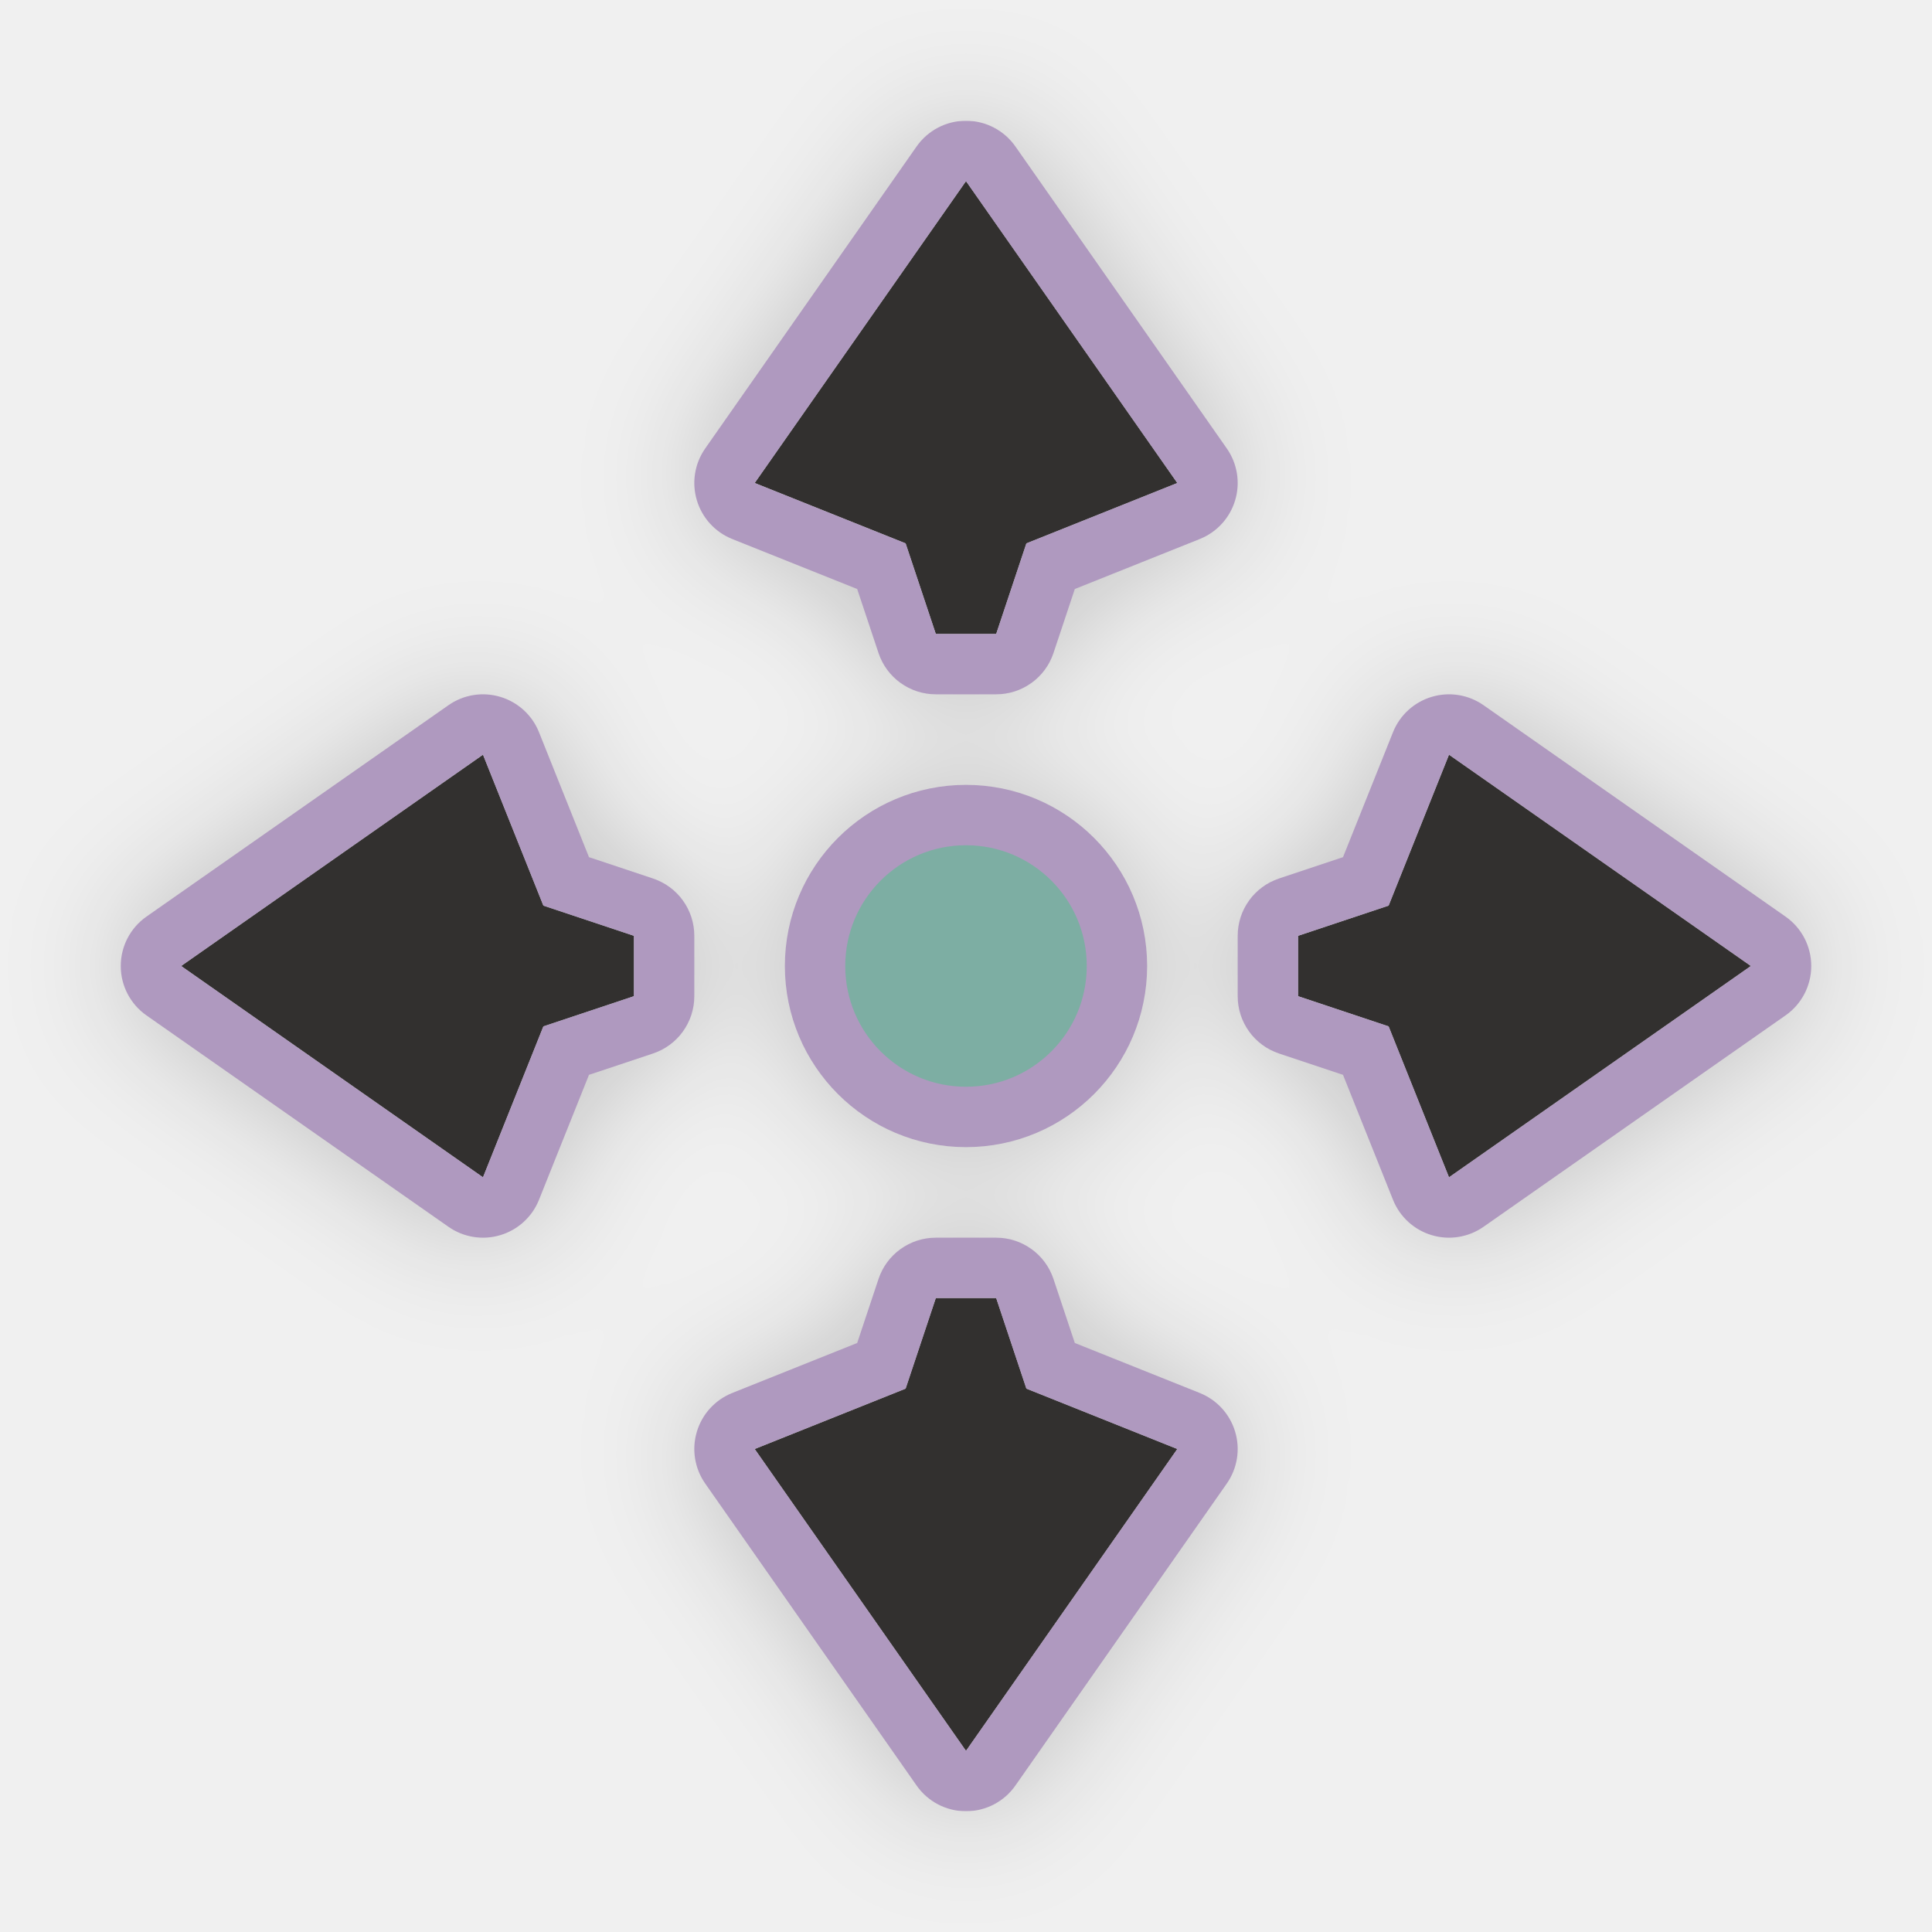
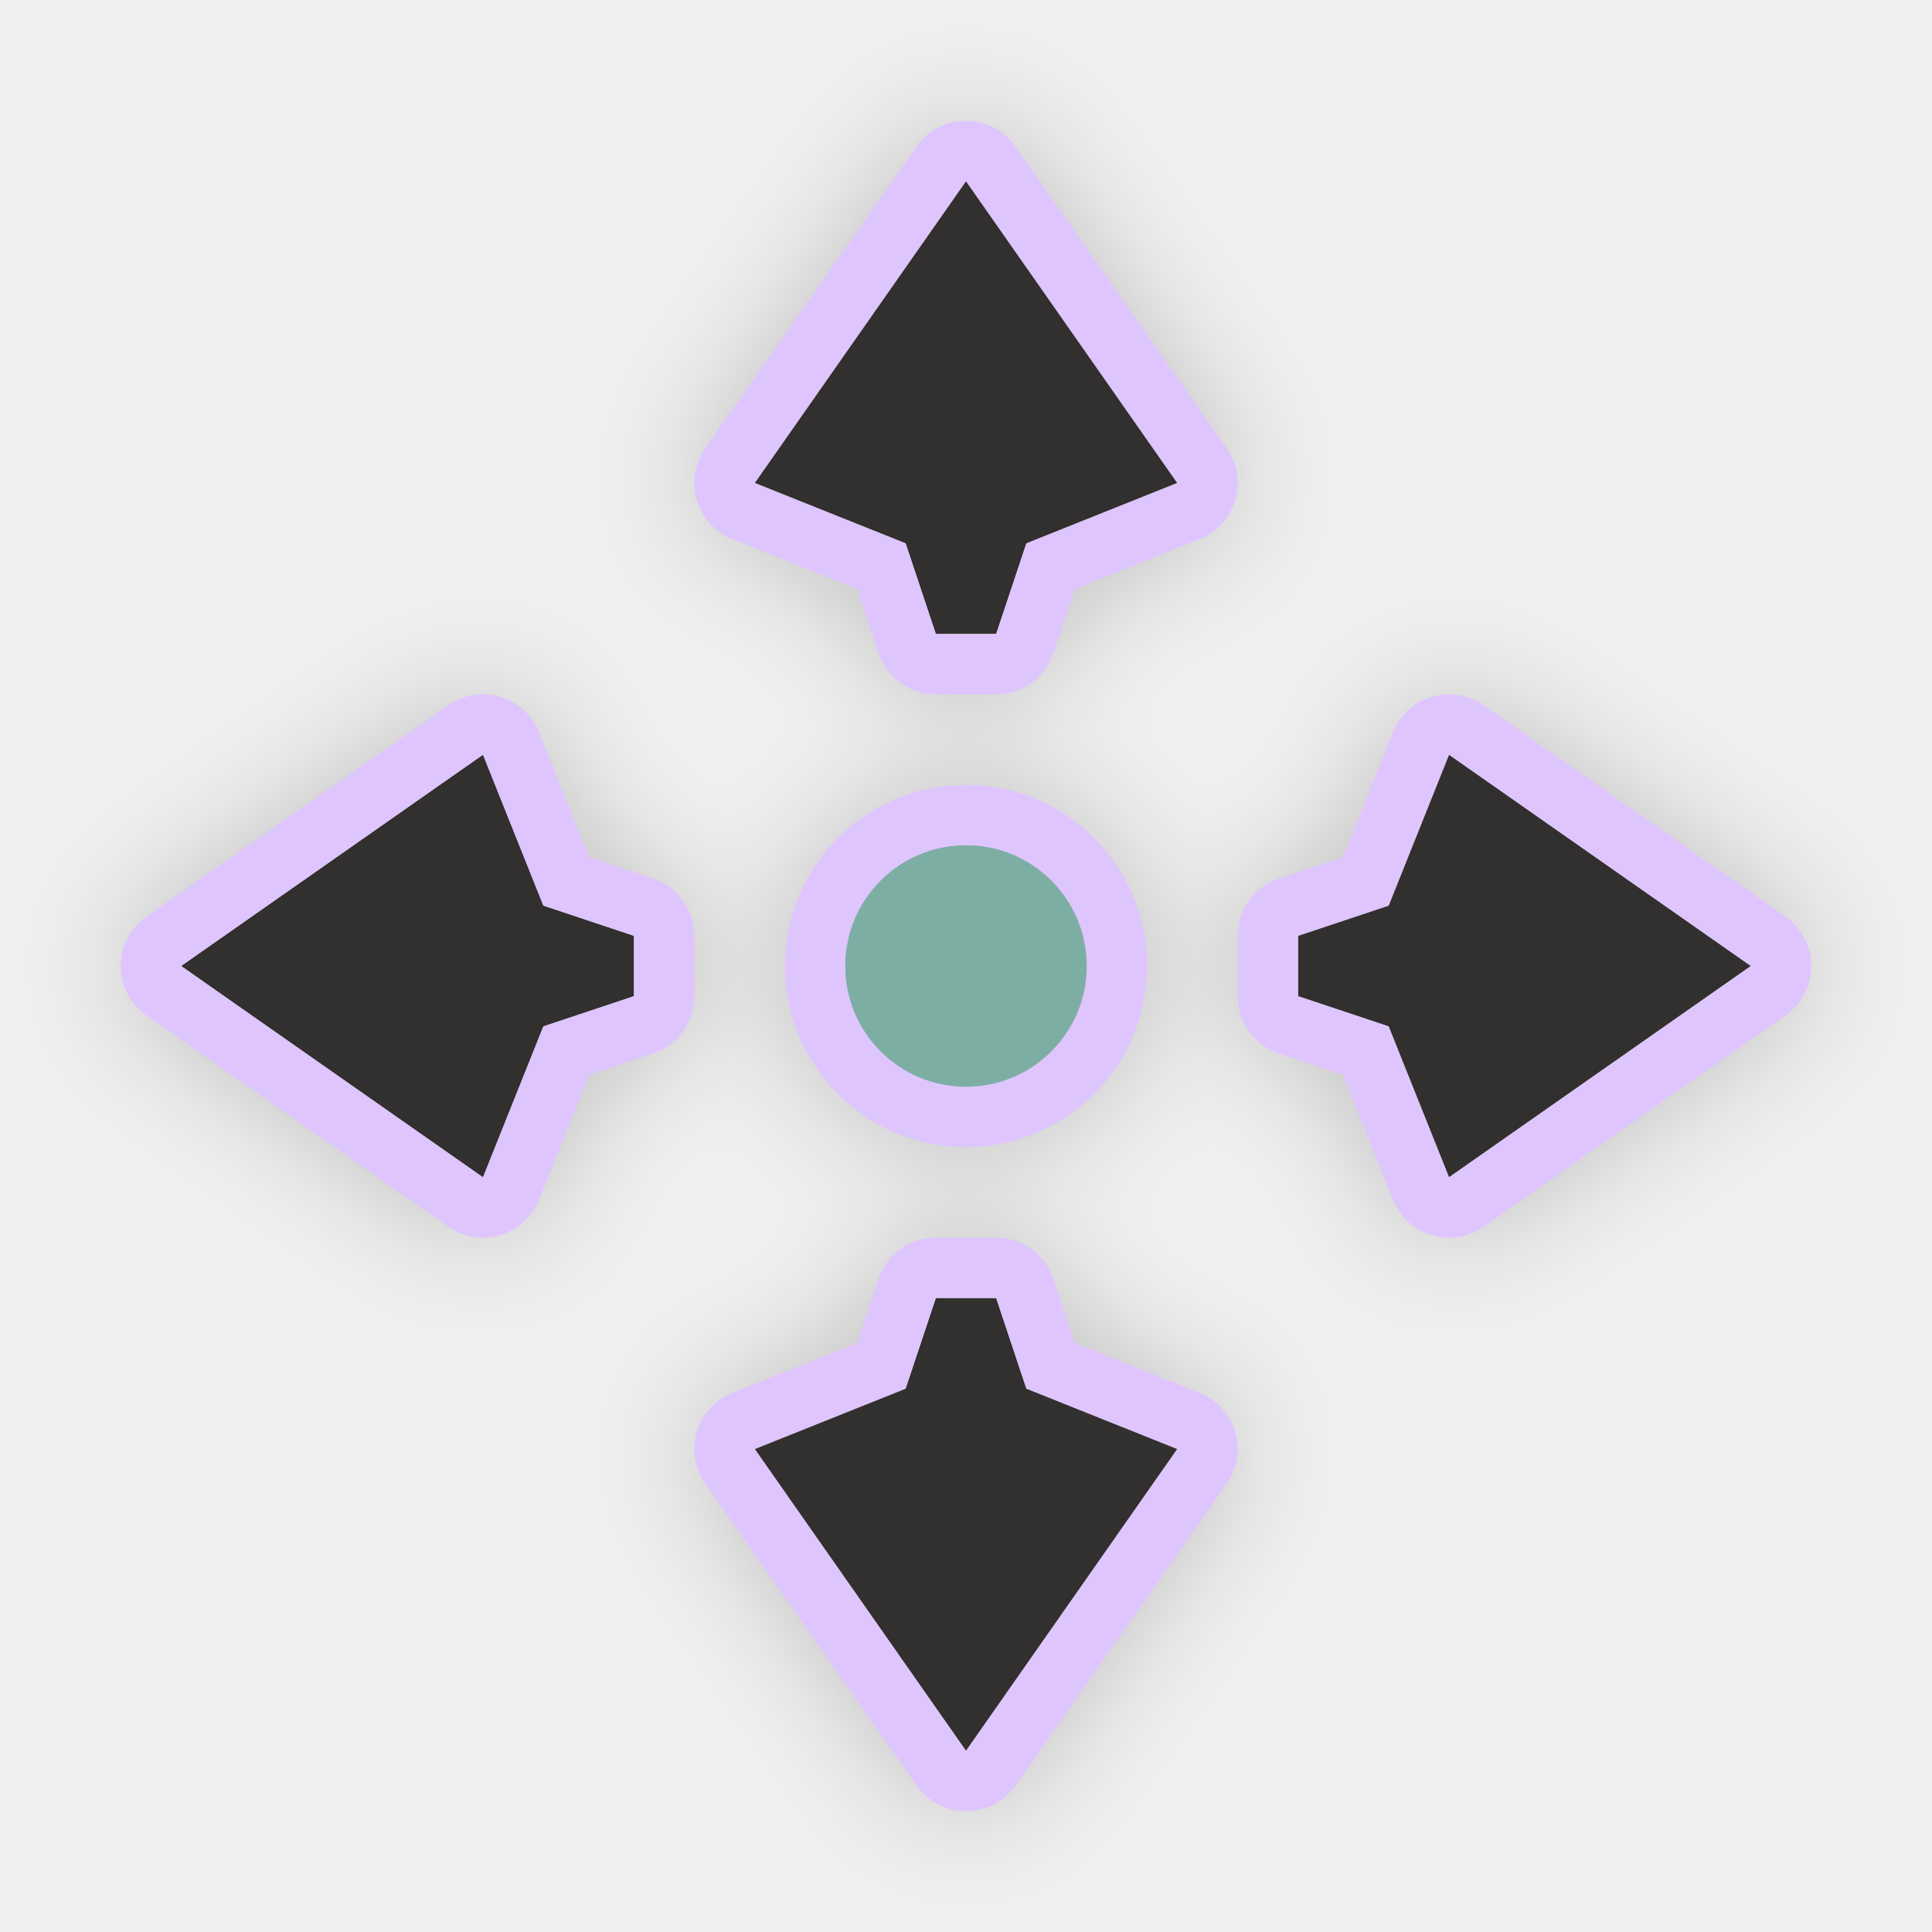
<svg xmlns="http://www.w3.org/2000/svg" width="32" height="32" viewBox="0 0 32 32" fill="none">
  <g clip-path="url(#clip0_182_7228)" filter="url(#filter0_d_182_7228)">
-     <circle cx="16" cy="16" r="2.5" fill="#7DAEA3" stroke="#AF99BF" stroke-linejoin="round" />
+     <circle cx="16" cy="16" r="2.5" fill="#7DAEA3" stroke="#DFC5FE" stroke-linejoin="round" />
    <mask id="path-2-outside-1_182_7228" maskUnits="userSpaceOnUse" x="1.5" y="2" width="29" height="28" fill="black">
      <rect fill="white" x="1.5" y="2" width="29" height="28" />
      <path fill-rule="evenodd" clip-rule="evenodd" d="M12.5 8L16 3L19.5 8L17 9L16.5 10.5H15.5L15 9L12.5 8ZM24 12.5L29 16L24 19.5L23 17L21.5 16.5V15.5L23 15L24 12.5ZM16 29L19.5 24L17 23L16.5 21.5H15.5L15 23L12.5 24L16 29ZM8 19.5L3 16L8 12.5L9 15L10.5 15.5L10.5 16.5L9 17L8 19.5Z" />
    </mask>
    <path fill-rule="evenodd" clip-rule="evenodd" d="M12.5 8L16 3L19.5 8L17 9L16.5 10.5H15.5L15 9L12.5 8ZM24 12.5L29 16L24 19.5L23 17L21.5 16.5V15.5L23 15L24 12.5ZM16 29L19.5 24L17 23L16.5 21.5H15.5L15 23L12.5 24L16 29ZM8 19.5L3 16L8 12.5L9 15L10.5 15.5L10.5 16.5L9 17L8 19.5Z" fill="#32302F" />
-     <path d="M16 3L16.819 2.427C16.632 2.159 16.326 2 16 2C15.674 2 15.368 2.159 15.181 2.427L16 3ZM12.5 8L11.681 7.427C11.506 7.677 11.454 7.993 11.542 8.286C11.629 8.578 11.845 8.815 12.129 8.928L12.5 8ZM19.5 8L19.871 8.928C20.155 8.815 20.371 8.578 20.458 8.286C20.546 7.993 20.494 7.677 20.319 7.427L19.5 8ZM17 9L16.629 8.072C16.355 8.181 16.144 8.405 16.051 8.684L17 9ZM16.5 10.5V11.5C16.93 11.5 17.313 11.225 17.449 10.816L16.5 10.5ZM15.5 10.5L14.551 10.816C14.687 11.225 15.07 11.5 15.5 11.5V10.5ZM15 9L15.949 8.684C15.856 8.405 15.645 8.181 15.371 8.072L15 9ZM29 16L29.573 16.819C29.841 16.632 30 16.326 30 16C30 15.674 29.841 15.368 29.573 15.181L29 16ZM24 12.5L24.573 11.681C24.323 11.506 24.007 11.454 23.714 11.542C23.422 11.629 23.185 11.845 23.072 12.129L24 12.5ZM24 19.5L23.072 19.871C23.185 20.155 23.422 20.371 23.714 20.458C24.007 20.546 24.323 20.494 24.573 20.319L24 19.5ZM23 17L23.928 16.629C23.819 16.355 23.595 16.144 23.316 16.051L23 17ZM21.5 16.5H20.5C20.5 16.93 20.775 17.313 21.184 17.449L21.5 16.5ZM21.5 15.5L21.184 14.551C20.775 14.687 20.5 15.07 20.5 15.5H21.5ZM23 15L23.316 15.949C23.595 15.856 23.819 15.645 23.928 15.371L23 15ZM19.5 24L20.319 24.573C20.494 24.323 20.546 24.007 20.458 23.714C20.371 23.422 20.155 23.185 19.871 23.072L19.5 24ZM16 29L15.181 29.573C15.368 29.841 15.674 30 16 30C16.326 30 16.632 29.841 16.819 29.573L16 29ZM17 23L16.051 23.316C16.144 23.595 16.355 23.819 16.629 23.928L17 23ZM16.5 21.5L17.449 21.184C17.313 20.775 16.93 20.5 16.5 20.5V21.5ZM15.5 21.5V20.5C15.07 20.5 14.687 20.775 14.551 21.184L15.5 21.5ZM15 23L15.371 23.928C15.645 23.819 15.856 23.595 15.949 23.316L15 23ZM12.5 24L12.129 23.072C11.845 23.185 11.629 23.422 11.542 23.714C11.454 24.007 11.506 24.323 11.681 24.573L12.5 24ZM3 16L2.427 15.181C2.159 15.368 2 15.674 2 16C2 16.326 2.159 16.632 2.427 16.819L3 16ZM8 19.5L7.427 20.319C7.677 20.494 7.993 20.546 8.286 20.458C8.578 20.371 8.815 20.155 8.928 19.871L8 19.5ZM8 12.5L8.928 12.129C8.815 11.845 8.578 11.629 8.286 11.542C7.993 11.454 7.677 11.506 7.427 11.681L8 12.5ZM9 15L8.072 15.371C8.181 15.645 8.405 15.856 8.684 15.949L9 15ZM10.5 15.5H11.5C11.5 15.07 11.225 14.687 10.816 14.551L10.5 15.5ZM10.5 16.5L10.816 17.449C11.225 17.313 11.5 16.93 11.5 16.5H10.5ZM9 17L8.684 16.051C8.405 16.144 8.181 16.355 8.072 16.629L9 17ZM15.181 2.427L11.681 7.427L13.319 8.573L16.819 3.573L15.181 2.427ZM20.319 7.427L16.819 2.427L15.181 3.573L18.681 8.573L20.319 7.427ZM17.371 9.928L19.871 8.928L19.129 7.072L16.629 8.072L17.371 9.928ZM17.449 10.816L17.949 9.316L16.051 8.684L15.551 10.184L17.449 10.816ZM15.5 11.5H16.5V9.5H15.5V11.5ZM14.051 9.316L14.551 10.816L16.449 10.184L15.949 8.684L14.051 9.316ZM12.129 8.928L14.629 9.928L15.371 8.072L12.871 7.072L12.129 8.928ZM29.573 15.181L24.573 11.681L23.427 13.319L28.427 16.819L29.573 15.181ZM24.573 20.319L29.573 16.819L28.427 15.181L23.427 18.681L24.573 20.319ZM22.072 17.371L23.072 19.871L24.928 19.129L23.928 16.629L22.072 17.371ZM21.184 17.449L22.684 17.949L23.316 16.051L21.816 15.551L21.184 17.449ZM20.5 15.5V16.5H22.5V15.5H20.5ZM22.684 14.051L21.184 14.551L21.816 16.449L23.316 15.949L22.684 14.051ZM23.072 12.129L22.072 14.629L23.928 15.371L24.928 12.871L23.072 12.129ZM18.681 23.427L15.181 28.427L16.819 29.573L20.319 24.573L18.681 23.427ZM16.629 23.928L19.129 24.928L19.871 23.072L17.371 22.072L16.629 23.928ZM15.551 21.816L16.051 23.316L17.949 22.684L17.449 21.184L15.551 21.816ZM15.5 22.5H16.5V20.5H15.5V22.5ZM15.949 23.316L16.449 21.816L14.551 21.184L14.051 22.684L15.949 23.316ZM12.871 24.928L15.371 23.928L14.629 22.072L12.129 23.072L12.871 24.928ZM16.819 28.427L13.319 23.427L11.681 24.573L15.181 29.573L16.819 28.427ZM2.427 16.819L7.427 20.319L8.573 18.681L3.573 15.181L2.427 16.819ZM7.427 11.681L2.427 15.181L3.573 16.819L8.573 13.319L7.427 11.681ZM9.928 14.629L8.928 12.129L7.072 12.871L8.072 15.371L9.928 14.629ZM10.816 14.551L9.316 14.051L8.684 15.949L10.184 16.449L10.816 14.551ZM11.5 16.5L11.5 15.5H9.5V16.5H11.5ZM9.316 17.949L10.816 17.449L10.184 15.551L8.684 16.051L9.316 17.949ZM8.928 19.871L9.928 17.371L8.072 16.629L7.072 19.129L8.928 19.871Z" fill="#AF99BF" mask="url(#path-2-outside-1_182_7228)" />
+     <path d="M16 3L16.819 2.427C16.632 2.159 16.326 2 16 2C15.674 2 15.368 2.159 15.181 2.427L16 3ZM12.5 8L11.681 7.427C11.506 7.677 11.454 7.993 11.542 8.286C11.629 8.578 11.845 8.815 12.129 8.928L12.5 8ZM19.5 8L19.871 8.928C20.155 8.815 20.371 8.578 20.458 8.286C20.546 7.993 20.494 7.677 20.319 7.427L19.5 8ZM17 9L16.629 8.072C16.355 8.181 16.144 8.405 16.051 8.684L17 9ZM16.5 10.5V11.5C16.93 11.5 17.313 11.225 17.449 10.816L16.5 10.5ZM15.5 10.5L14.551 10.816C14.687 11.225 15.07 11.5 15.5 11.5V10.5ZM15 9L15.949 8.684C15.856 8.405 15.645 8.181 15.371 8.072L15 9ZM29 16L29.573 16.819C29.841 16.632 30 16.326 30 16C30 15.674 29.841 15.368 29.573 15.181L29 16ZM24 12.5L24.573 11.681C24.323 11.506 24.007 11.454 23.714 11.542C23.422 11.629 23.185 11.845 23.072 12.129L24 12.5ZM24 19.5L23.072 19.871C23.185 20.155 23.422 20.371 23.714 20.458C24.007 20.546 24.323 20.494 24.573 20.319L24 19.5ZM23 17L23.928 16.629C23.819 16.355 23.595 16.144 23.316 16.051L23 17ZM21.5 16.5H20.5C20.5 16.93 20.775 17.313 21.184 17.449L21.5 16.5ZM21.5 15.5L21.184 14.551C20.775 14.687 20.5 15.07 20.5 15.5H21.5ZM23 15L23.316 15.949C23.595 15.856 23.819 15.645 23.928 15.371L23 15ZM19.5 24L20.319 24.573C20.494 24.323 20.546 24.007 20.458 23.714C20.371 23.422 20.155 23.185 19.871 23.072L19.5 24ZM16 29L15.181 29.573C15.368 29.841 15.674 30 16 30C16.326 30 16.632 29.841 16.819 29.573L16 29ZM17 23L16.051 23.316C16.144 23.595 16.355 23.819 16.629 23.928L17 23ZM16.5 21.5L17.449 21.184C17.313 20.775 16.93 20.5 16.5 20.5V21.5ZM15.5 21.5V20.5C15.07 20.5 14.687 20.775 14.551 21.184L15.5 21.5ZM15 23L15.371 23.928C15.645 23.819 15.856 23.595 15.949 23.316L15 23ZM12.5 24L12.129 23.072C11.845 23.185 11.629 23.422 11.542 23.714C11.454 24.007 11.506 24.323 11.681 24.573L12.5 24ZM3 16L2.427 15.181C2.159 15.368 2 15.674 2 16C2 16.326 2.159 16.632 2.427 16.819L3 16ZM8 19.5L7.427 20.319C7.677 20.494 7.993 20.546 8.286 20.458C8.578 20.371 8.815 20.155 8.928 19.871L8 19.5ZM8 12.5L8.928 12.129C8.815 11.845 8.578 11.629 8.286 11.542C7.993 11.454 7.677 11.506 7.427 11.681L8 12.5ZM9 15L8.072 15.371C8.181 15.645 8.405 15.856 8.684 15.949L9 15ZM10.5 15.5H11.5C11.5 15.07 11.225 14.687 10.816 14.551L10.5 15.5ZM10.5 16.5L10.816 17.449C11.225 17.313 11.5 16.93 11.5 16.5H10.5ZM9 17L8.684 16.051C8.405 16.144 8.181 16.355 8.072 16.629L9 17ZM15.181 2.427L11.681 7.427L13.319 8.573L16.819 3.573L15.181 2.427ZM20.319 7.427L16.819 2.427L15.181 3.573L18.681 8.573L20.319 7.427ZM17.371 9.928L19.871 8.928L19.129 7.072L16.629 8.072L17.371 9.928ZM17.449 10.816L17.949 9.316L16.051 8.684L15.551 10.184L17.449 10.816ZM15.5 11.5H16.5V9.5H15.5V11.5ZM14.051 9.316L14.551 10.816L16.449 10.184L15.949 8.684L14.051 9.316ZM12.129 8.928L14.629 9.928L15.371 8.072L12.871 7.072L12.129 8.928ZM29.573 15.181L24.573 11.681L23.427 13.319L28.427 16.819L29.573 15.181ZM24.573 20.319L29.573 16.819L28.427 15.181L23.427 18.681L24.573 20.319ZM22.072 17.371L23.072 19.871L24.928 19.129L23.928 16.629L22.072 17.371ZM21.184 17.449L22.684 17.949L23.316 16.051L21.816 15.551L21.184 17.449ZM20.5 15.5V16.5H22.5V15.5H20.5ZM22.684 14.051L21.184 14.551L21.816 16.449L23.316 15.949L22.684 14.051ZM23.072 12.129L22.072 14.629L23.928 15.371L24.928 12.871L23.072 12.129ZM18.681 23.427L15.181 28.427L16.819 29.573L20.319 24.573L18.681 23.427ZM16.629 23.928L19.129 24.928L19.871 23.072L17.371 22.072L16.629 23.928ZM15.551 21.816L16.051 23.316L17.949 22.684L17.449 21.184L15.551 21.816ZM15.5 22.5H16.5V20.5H15.5V22.5ZM15.949 23.316L16.449 21.816L14.551 21.184L14.051 22.684L15.949 23.316ZM12.871 24.928L15.371 23.928L14.629 22.072L12.129 23.072L12.871 24.928ZM16.819 28.427L13.319 23.427L11.681 24.573L15.181 29.573L16.819 28.427ZM2.427 16.819L7.427 20.319L8.573 18.681L3.573 15.181L2.427 16.819ZM7.427 11.681L2.427 15.181L3.573 16.819L8.573 13.319L7.427 11.681ZM9.928 14.629L8.928 12.129L7.072 12.871L8.072 15.371L9.928 14.629ZM10.816 14.551L9.316 14.051L8.684 15.949L10.184 16.449L10.816 14.551ZM11.5 16.5L11.5 15.5H9.5V16.5H11.5ZM9.316 17.949L10.816 17.449L10.184 15.551L8.684 16.051L9.316 17.949ZM8.928 19.871L9.928 17.371L8.072 16.629L7.072 19.129L8.928 19.871Z" fill="#DFC5FE" mask="url(#path-2-outside-1_182_7228)" />
  </g>
  <defs>
    <filter id="filter0_d_182_7228" x="-2" y="-2" width="36" height="36" filterUnits="userSpaceOnUse" color-interpolation-filters="sRGB">
      <feFlood flood-opacity="0" result="BackgroundImageFix" />
      <feColorMatrix in="SourceAlpha" type="matrix" values="0 0 0 0 0 0 0 0 0 0 0 0 0 0 0 0 0 0 127 0" result="hardAlpha" />
      <feOffset />
      <feGaussianBlur stdDeviation="1" />
      <feColorMatrix type="matrix" values="0 0 0 0 0 0 0 0 0 0 0 0 0 0 0 0 0 0 0.2 0" />
      <feBlend mode="normal" in2="BackgroundImageFix" result="effect1_dropShadow_182_7228" />
      <feBlend mode="normal" in="SourceGraphic" in2="effect1_dropShadow_182_7228" result="shape" />
    </filter>
    <clipPath id="clip0_182_7228">
      <rect width="32" height="32" fill="white" />
    </clipPath>
  </defs>
</svg>
